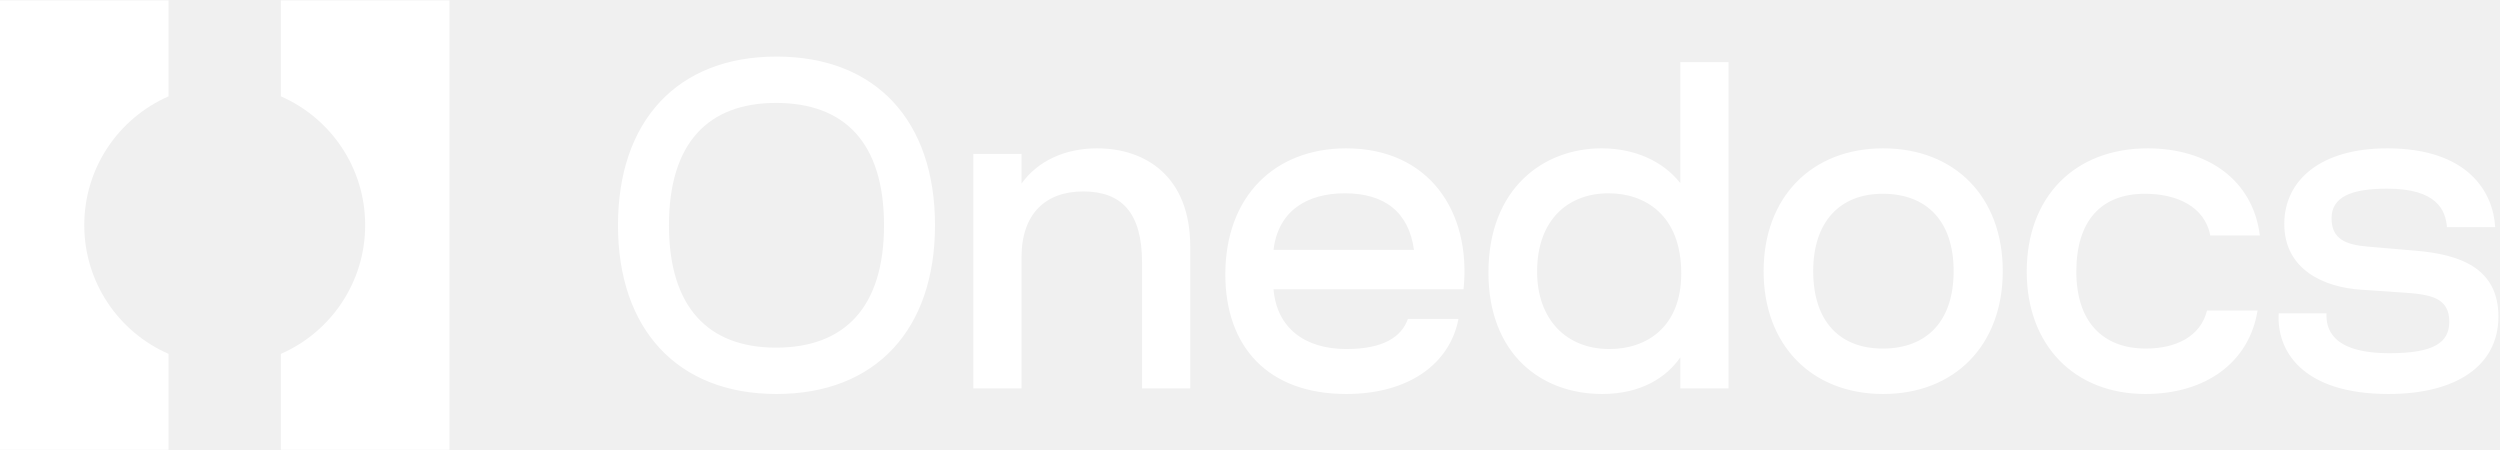
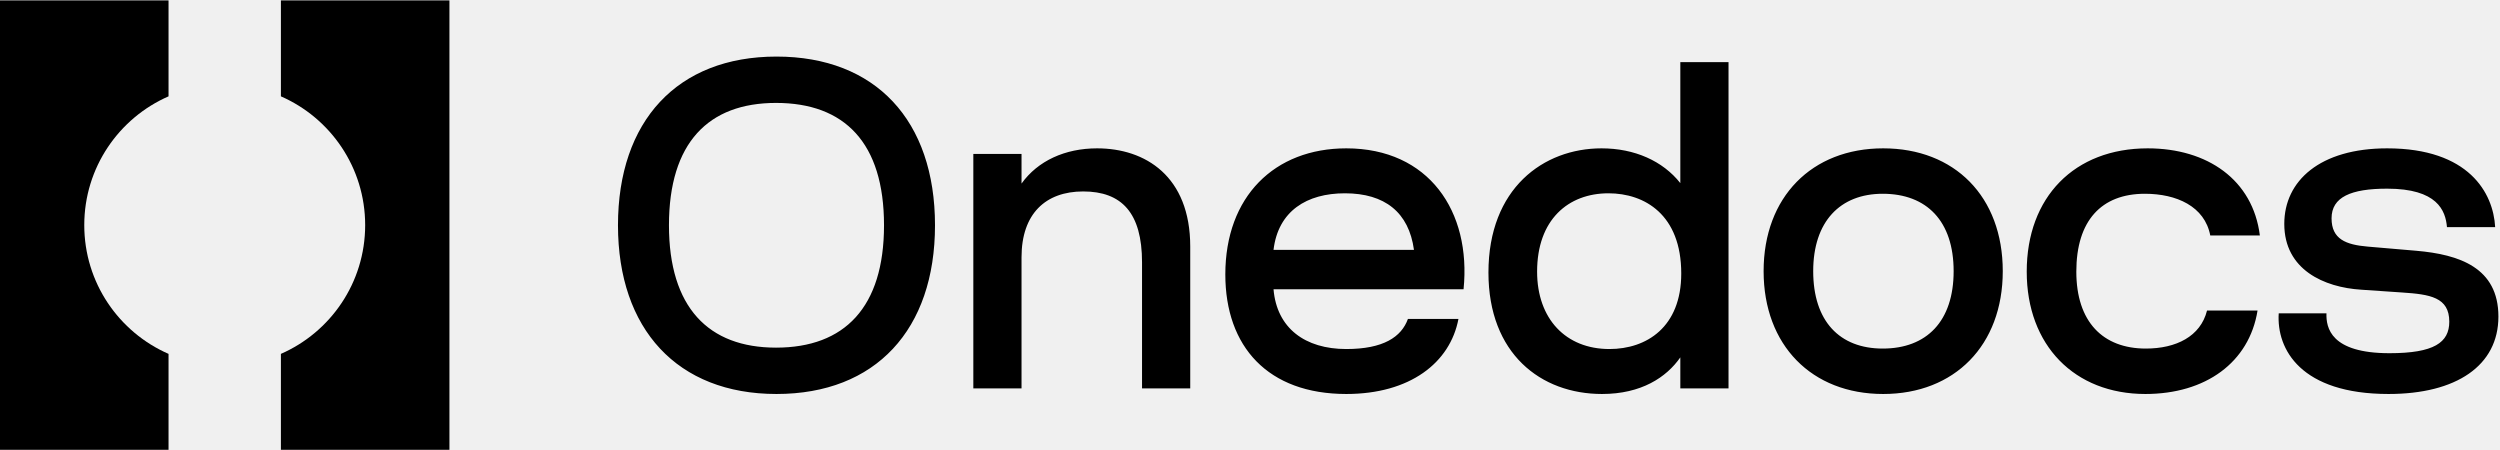
<svg xmlns="http://www.w3.org/2000/svg" width="712" height="128" viewBox="0 0 712 128">
-   <g fill="#ffffff" fill-rule="evenodd" transform="translate(0 .112)">
+   <g fill-rule="evenodd" transform="translate(0 .112)">
    <path d="M128,0 L128,128 L80,128 L80.001,100.671 C94.128,94.498 104,80.402 104,64 C104,47.598 94.128,33.502 80.001,27.329 L80,0 L128,0 Z M48,27.328 C33.873,33.501 24,47.598 24,64 C24,80.402 33.873,94.499 48,100.672 L48,128 L0,128 L0,0 L48,0 Z" />
    <path fill-rule="nonzero" d="M45.144 96.096C73.392 96.096 90.288 77.748 90.288 48.048 90.288 18.216 73.392 0 45.144 0 16.896 0 0 18.348 0 48.048 0 77.616 16.896 96.096 45.144 96.096ZM45.012 82.896C25.74 82.896 14.52 71.412 14.52 48.048 14.52 24.552 25.74 13.2 45.012 13.2 64.548 13.2 75.768 24.552 75.768 48.048 75.768 71.412 64.548 82.896 45.012 82.896ZM101.204 94.512 114.932 94.512 114.932 57.156C114.932 44.748 121.796 38.412 132.488 38.412 143.444 38.412 149.252 44.484 149.252 58.608L149.252 94.512 162.98 94.512 162.98 54.12C162.98 34.056 150.176 26.136 136.448 26.136 127.34 26.136 119.552 29.7 114.932 36.168L114.932 27.72 101.204 27.72 101.204 94.512ZM207.424 96.096C225.508 96.096 236.992 87.252 239.368 74.712L224.98 74.712C223.132 79.86 217.984 83.292 207.424 83.292 195.676 83.292 187.624 77.352 186.7 66.264L240.82 66.264C243.064 44.088 230.92 26.136 207.424 26.136 186.964 26.136 172.972 39.864 172.972 62.04 172.972 82.632 185.116 96.096 207.424 96.096ZM207.028 38.94C218.38 38.94 225.244 44.352 226.696 55.044L186.7 55.044C188.02 43.956 196.204 38.94 207.028 38.94ZM280.248 96.096C291.468 96.096 298.596 91.344 302.556 85.668L302.556 94.512 316.284 94.512 316.284 1.584 302.556 1.584 302.556 36.036C297.54 29.7 289.488 26.136 280.116 26.136 263.616 26.136 247.908 37.488 247.908 61.512 247.908 84.612 262.824 96.096 280.248 96.096ZM282.36 83.292C269.952 83.292 261.768 74.712 261.768 61.248 261.768 46.464 270.612 38.94 282.096 38.94 292.392 38.94 302.82 45.012 302.82 61.776 302.82 77.088 292.92 83.292 282.36 83.292ZM360.332 96.096C380.66 96.096 394.388 82.236 394.388 61.116 394.388 39.864 380.66 26.136 360.332 26.136 340.004 26.136 326.276 39.996 326.276 61.116 326.276 82.236 340.004 96.096 360.332 96.096ZM360.2 83.16C347.924 83.16 340.4 75.372 340.4 61.116 340.4 46.992 348.056 39.072 360.2 39.072 372.74 39.072 380.396 46.86 380.396 61.116 380.396 75.372 372.74 83.16 360.2 83.16ZM435.004 96.096C452.164 96.096 464.572 87.12 466.948 72.336L452.56 72.336C450.712 79.728 443.716 83.16 435.136 83.16 422.86 83.16 415.336 75.504 415.336 61.248 415.336 46.728 422.464 39.072 434.872 39.072 443.848 39.072 451.9 42.636 453.484 50.952L467.608 50.952C465.628 35.112 452.692 26.136 435.664 26.136 414.808 26.136 401.212 39.996 401.212 61.248 401.212 82.236 414.808 96.096 435.004 96.096ZM504.264 96.096C523.536 96.096 535.548 88.044 535.548 74.052 535.548 60.06 524.328 56.364 512.184 55.308L498.324 54.12C492.12 53.592 488.028 52.008 488.028 46.068 488.028 39.996 493.572 37.62 503.868 37.62 518.124 37.62 520.5 43.824 520.896 48.576L534.624 48.576C534.096 38.808 527.1 26.136 503.868 26.136 484.728 26.136 474.564 35.376 474.564 47.652 474.564 60.72 485.916 65.736 496.476 66.396L508.092 67.188C516.012 67.716 521.556 68.508 521.556 75.504 521.556 81.444 517.2 84.48 504.528 84.48 487.764 84.48 486.444 77.22 486.576 73.128L472.98 73.128C472.32 83.424 479.316 96.096 504.264 96.096Z" transform="translate(176 16)" />
  </g>
</svg>
